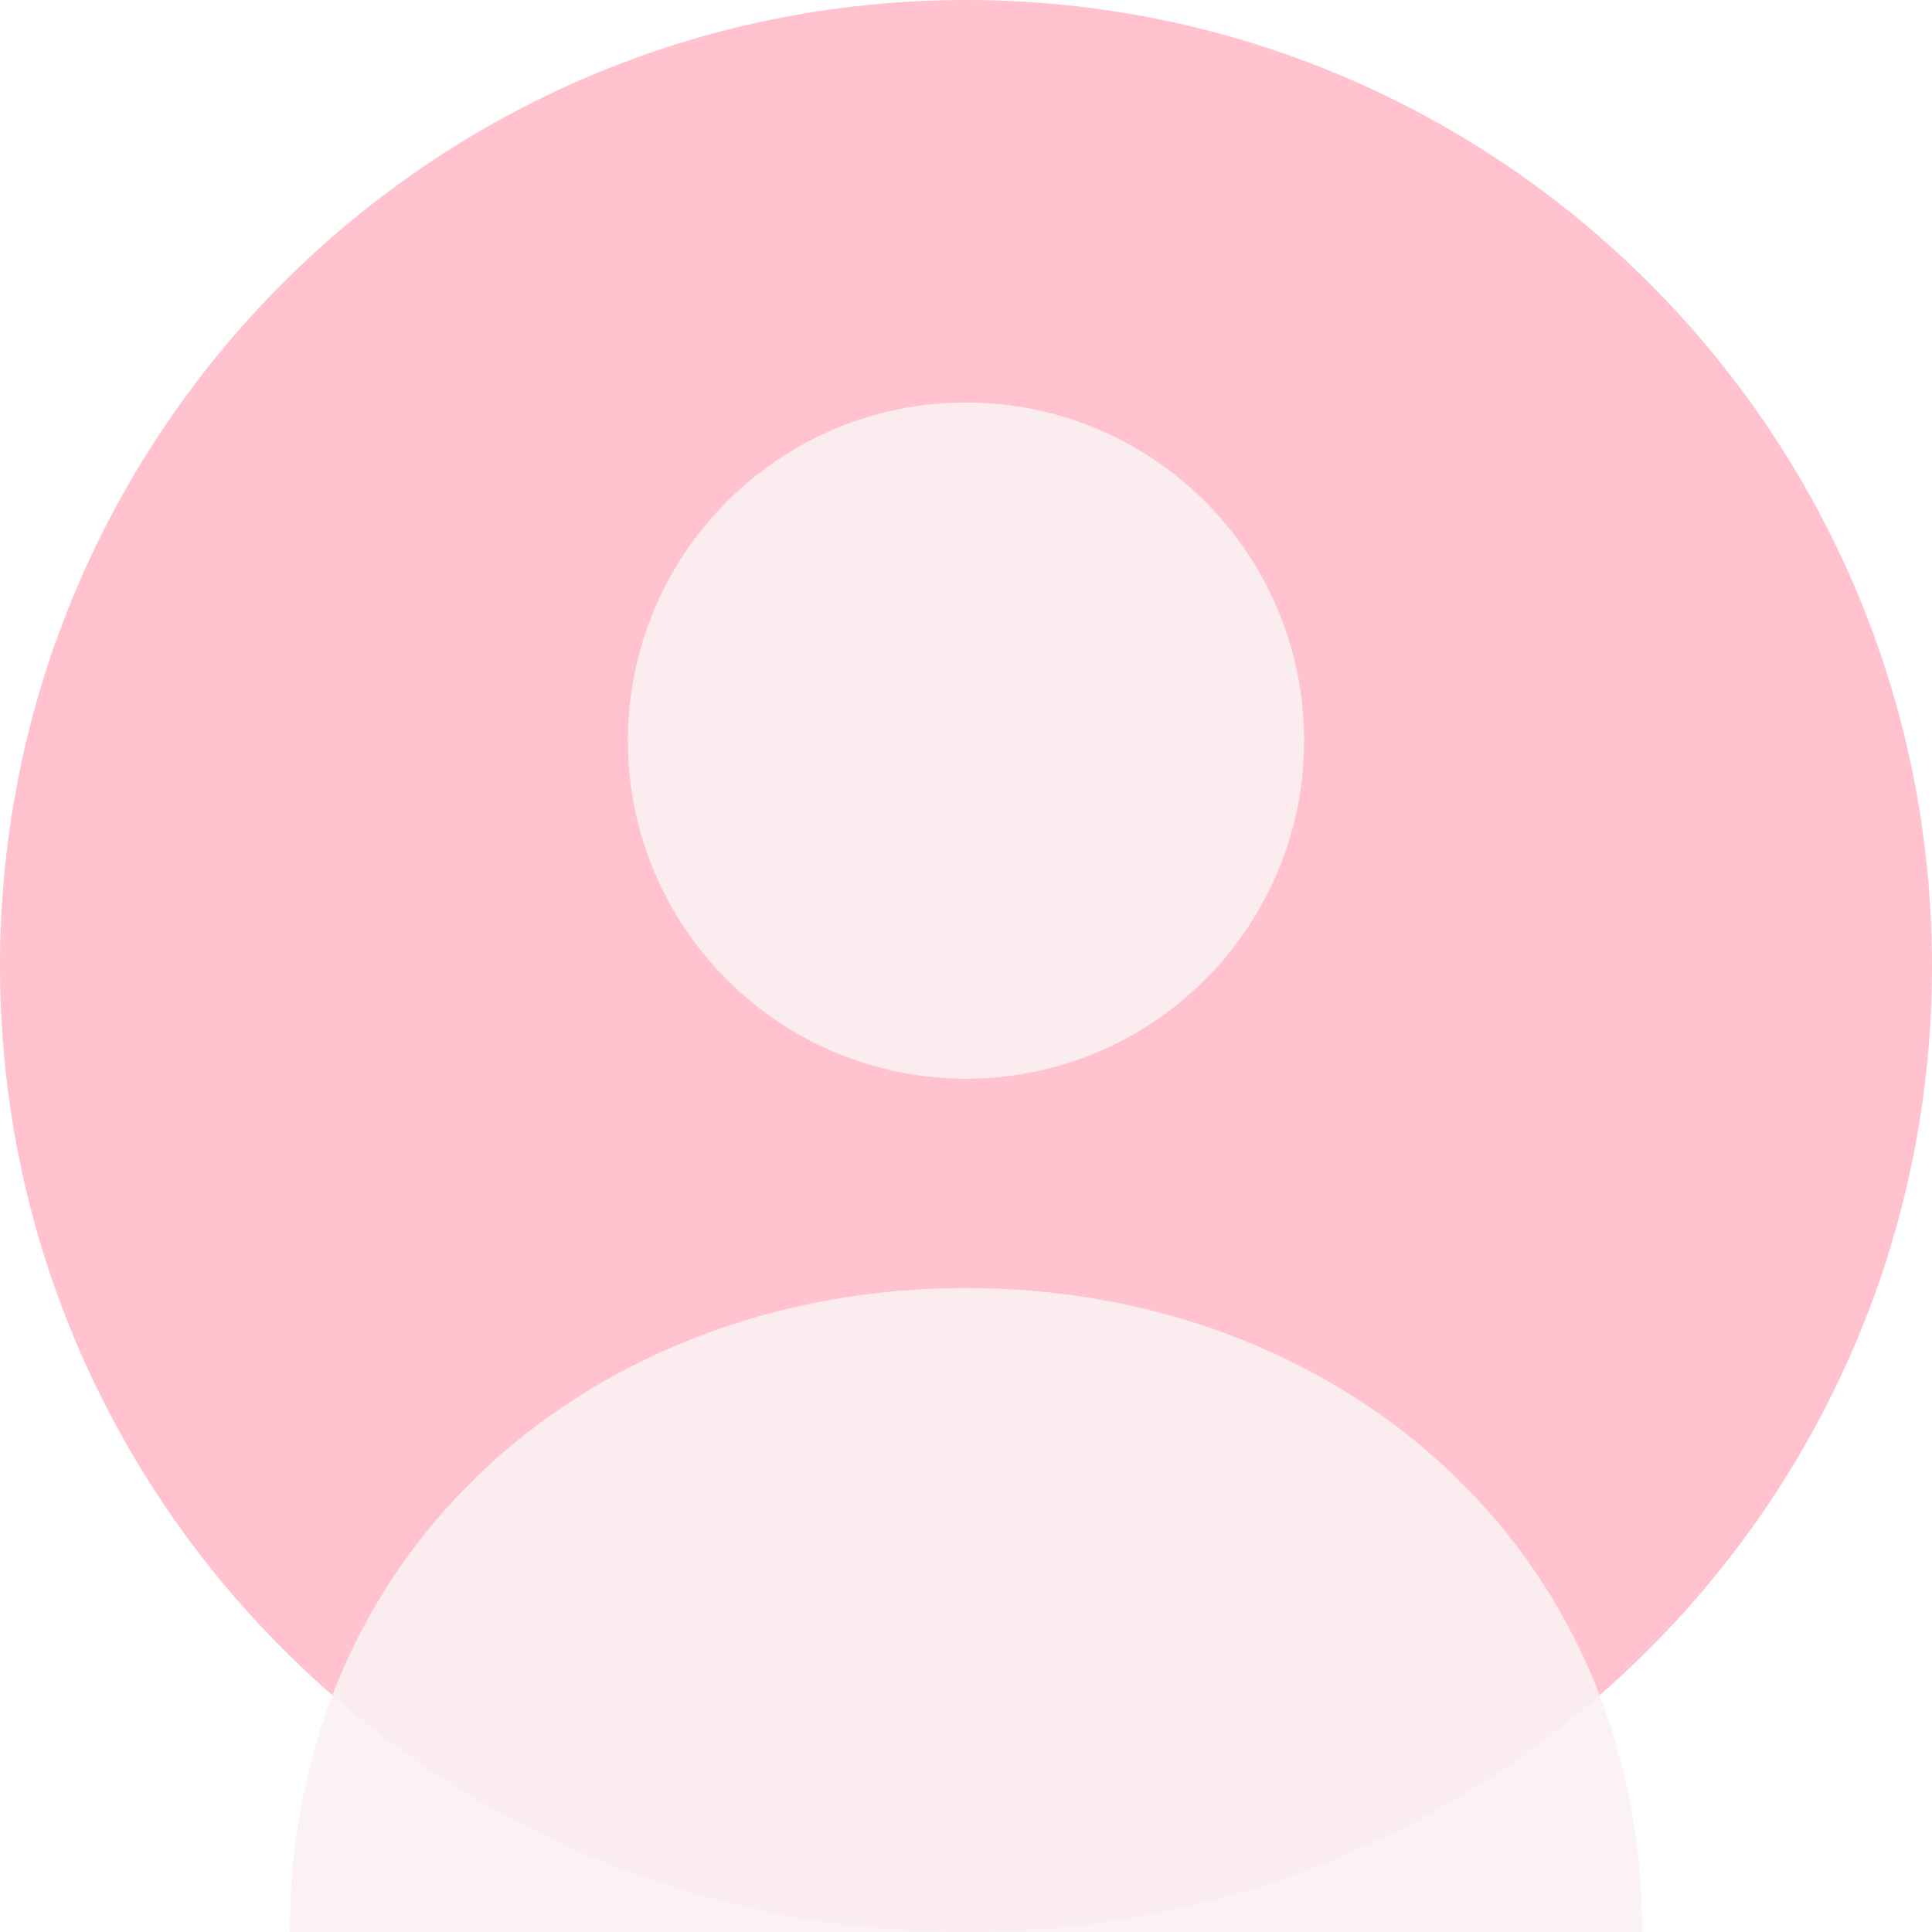
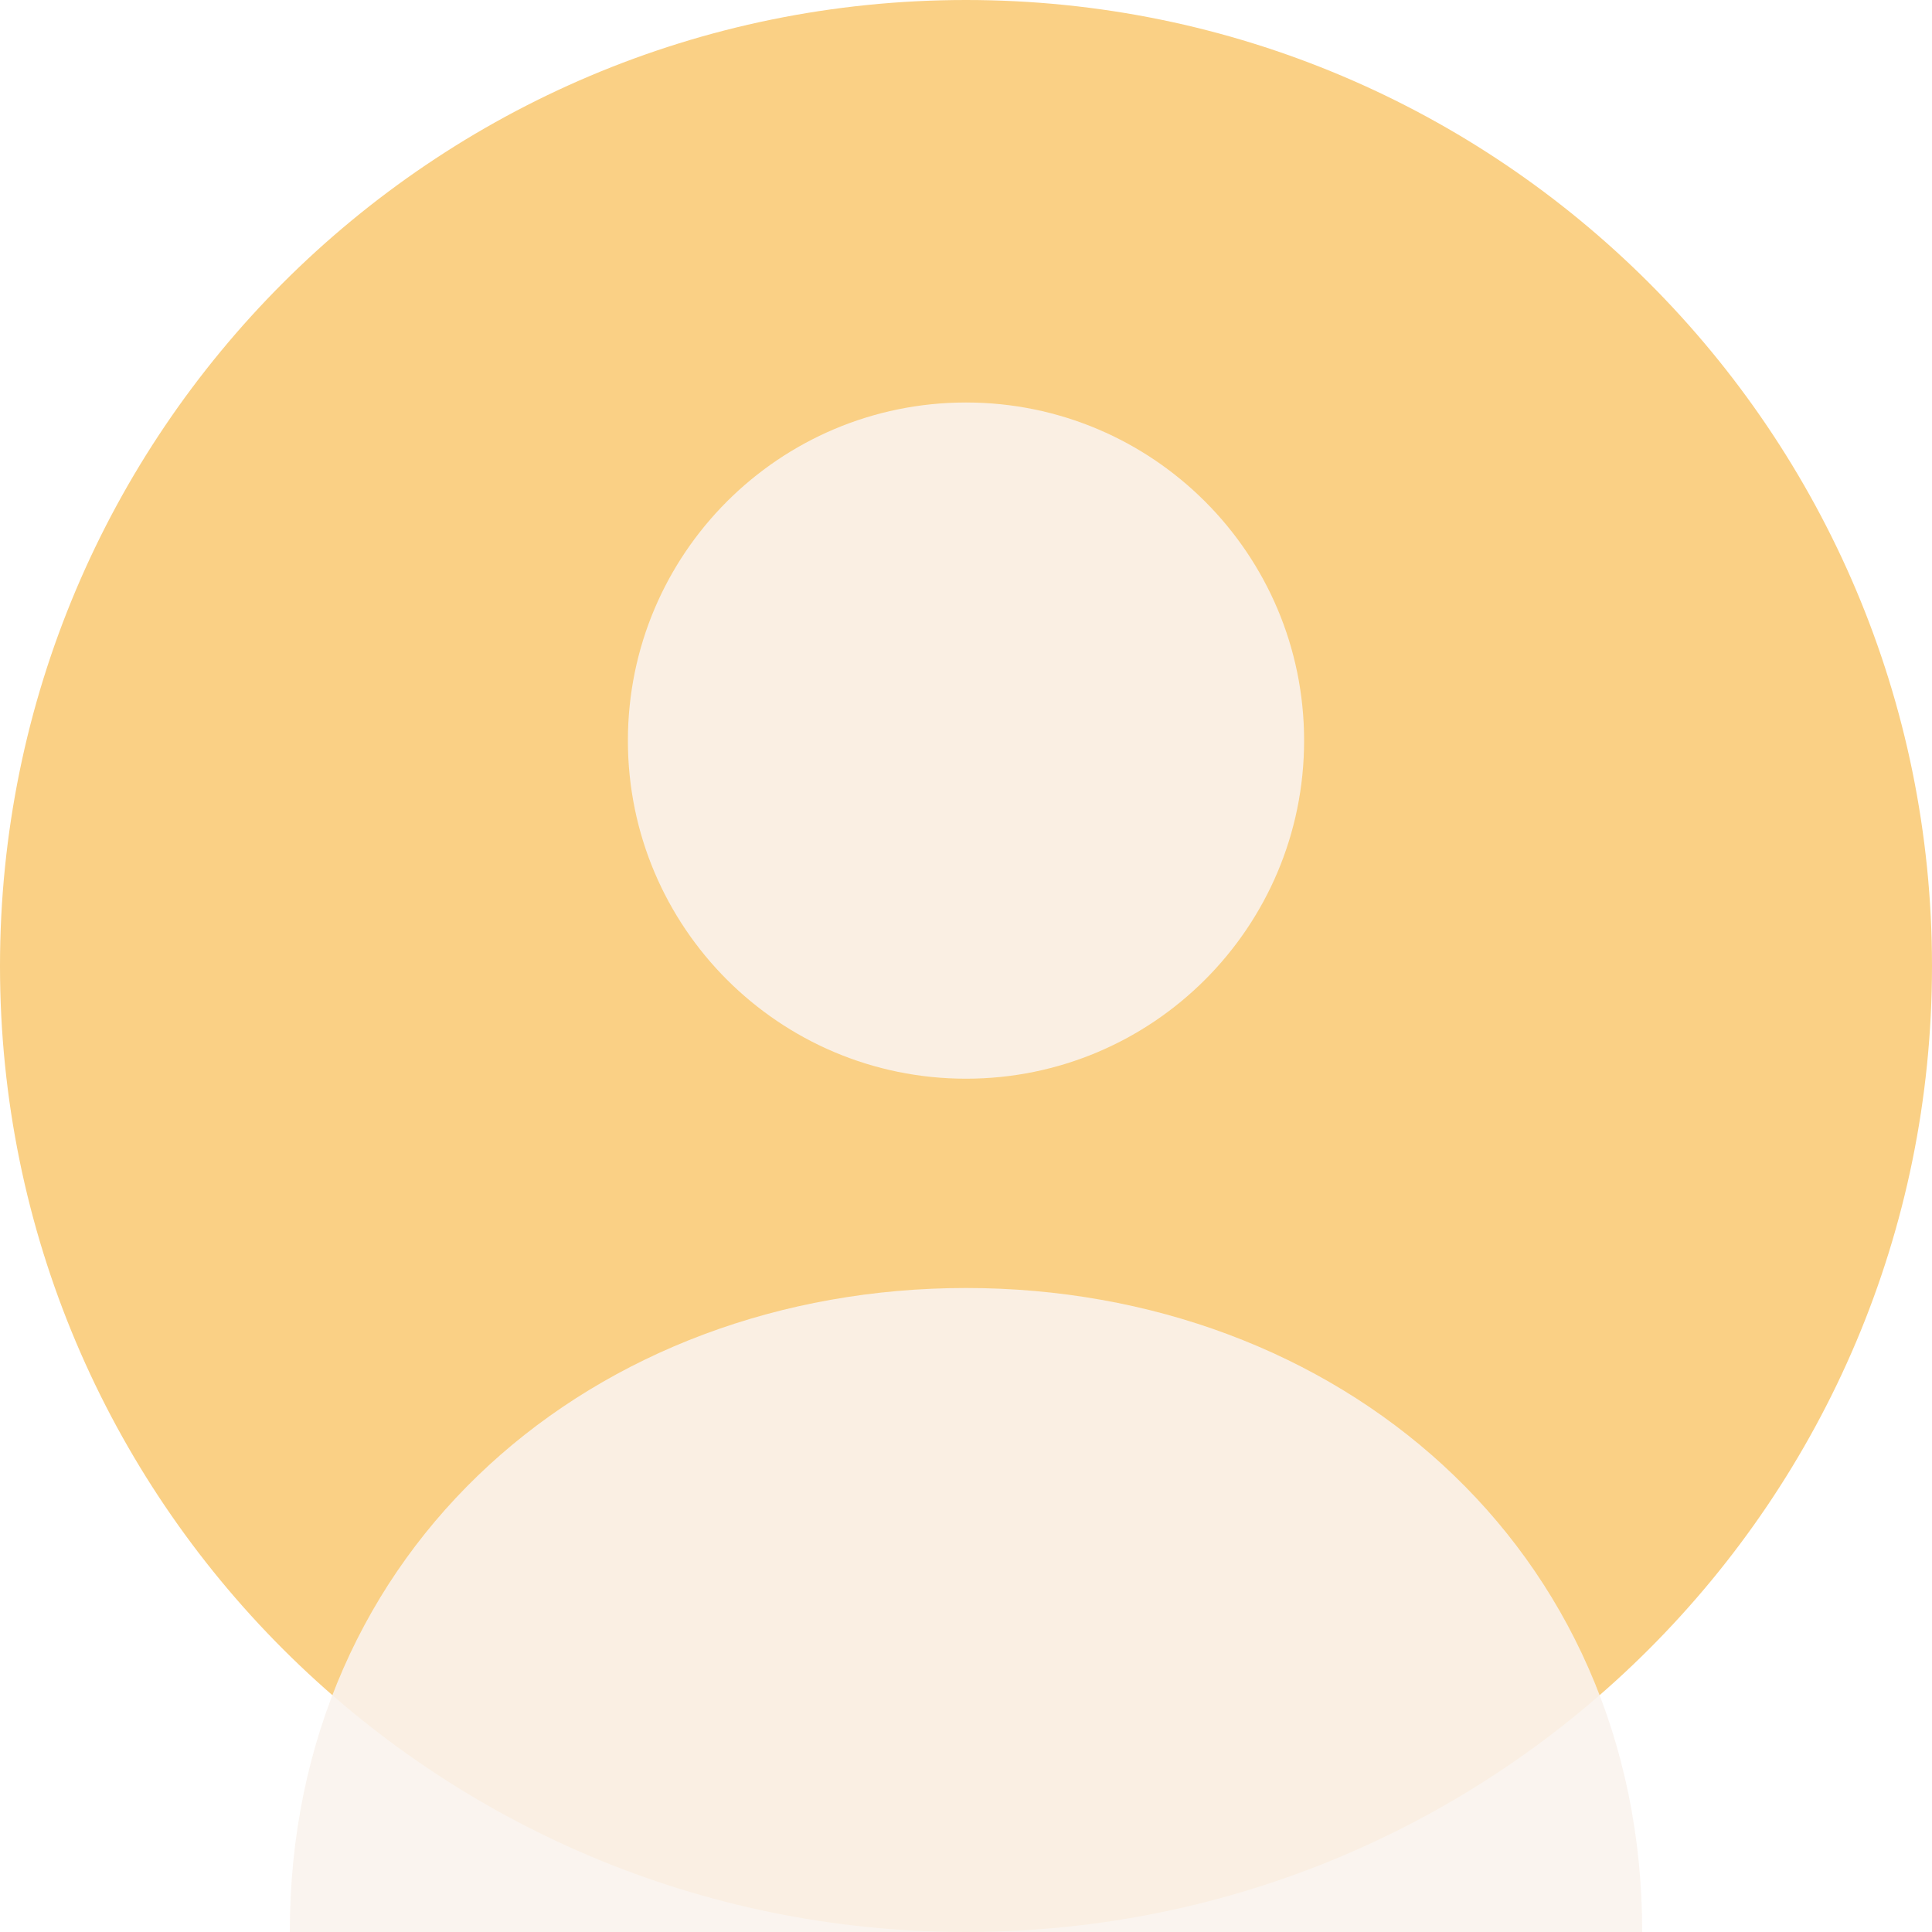
<svg xmlns="http://www.w3.org/2000/svg" viewBox="0 0 120 120" width="120" height="120" role="img" aria-label="Member portrait">
-   <rect width="120" height="120" rx="60" fill="#FFC2CE" />
-   <circle cx="60" cy="46" r="21" fill="#FBF1F4" opacity="0.9" />
-   <path d="M18 120c0-24 19-40 42-40s42 16 42 40z" fill="#FBF1F4" opacity="0.9" />
+   <rect width="120" height="120" rx="60" fill="#FAD085" />
+   <circle cx="60" cy="46" r="21" fill="#FAF3ED" opacity="0.9" />
+   <path d="M18 120c0-24 19-40 42-40s42 16 42 40z" fill="#FAF3ED" opacity="0.9" />
</svg>
